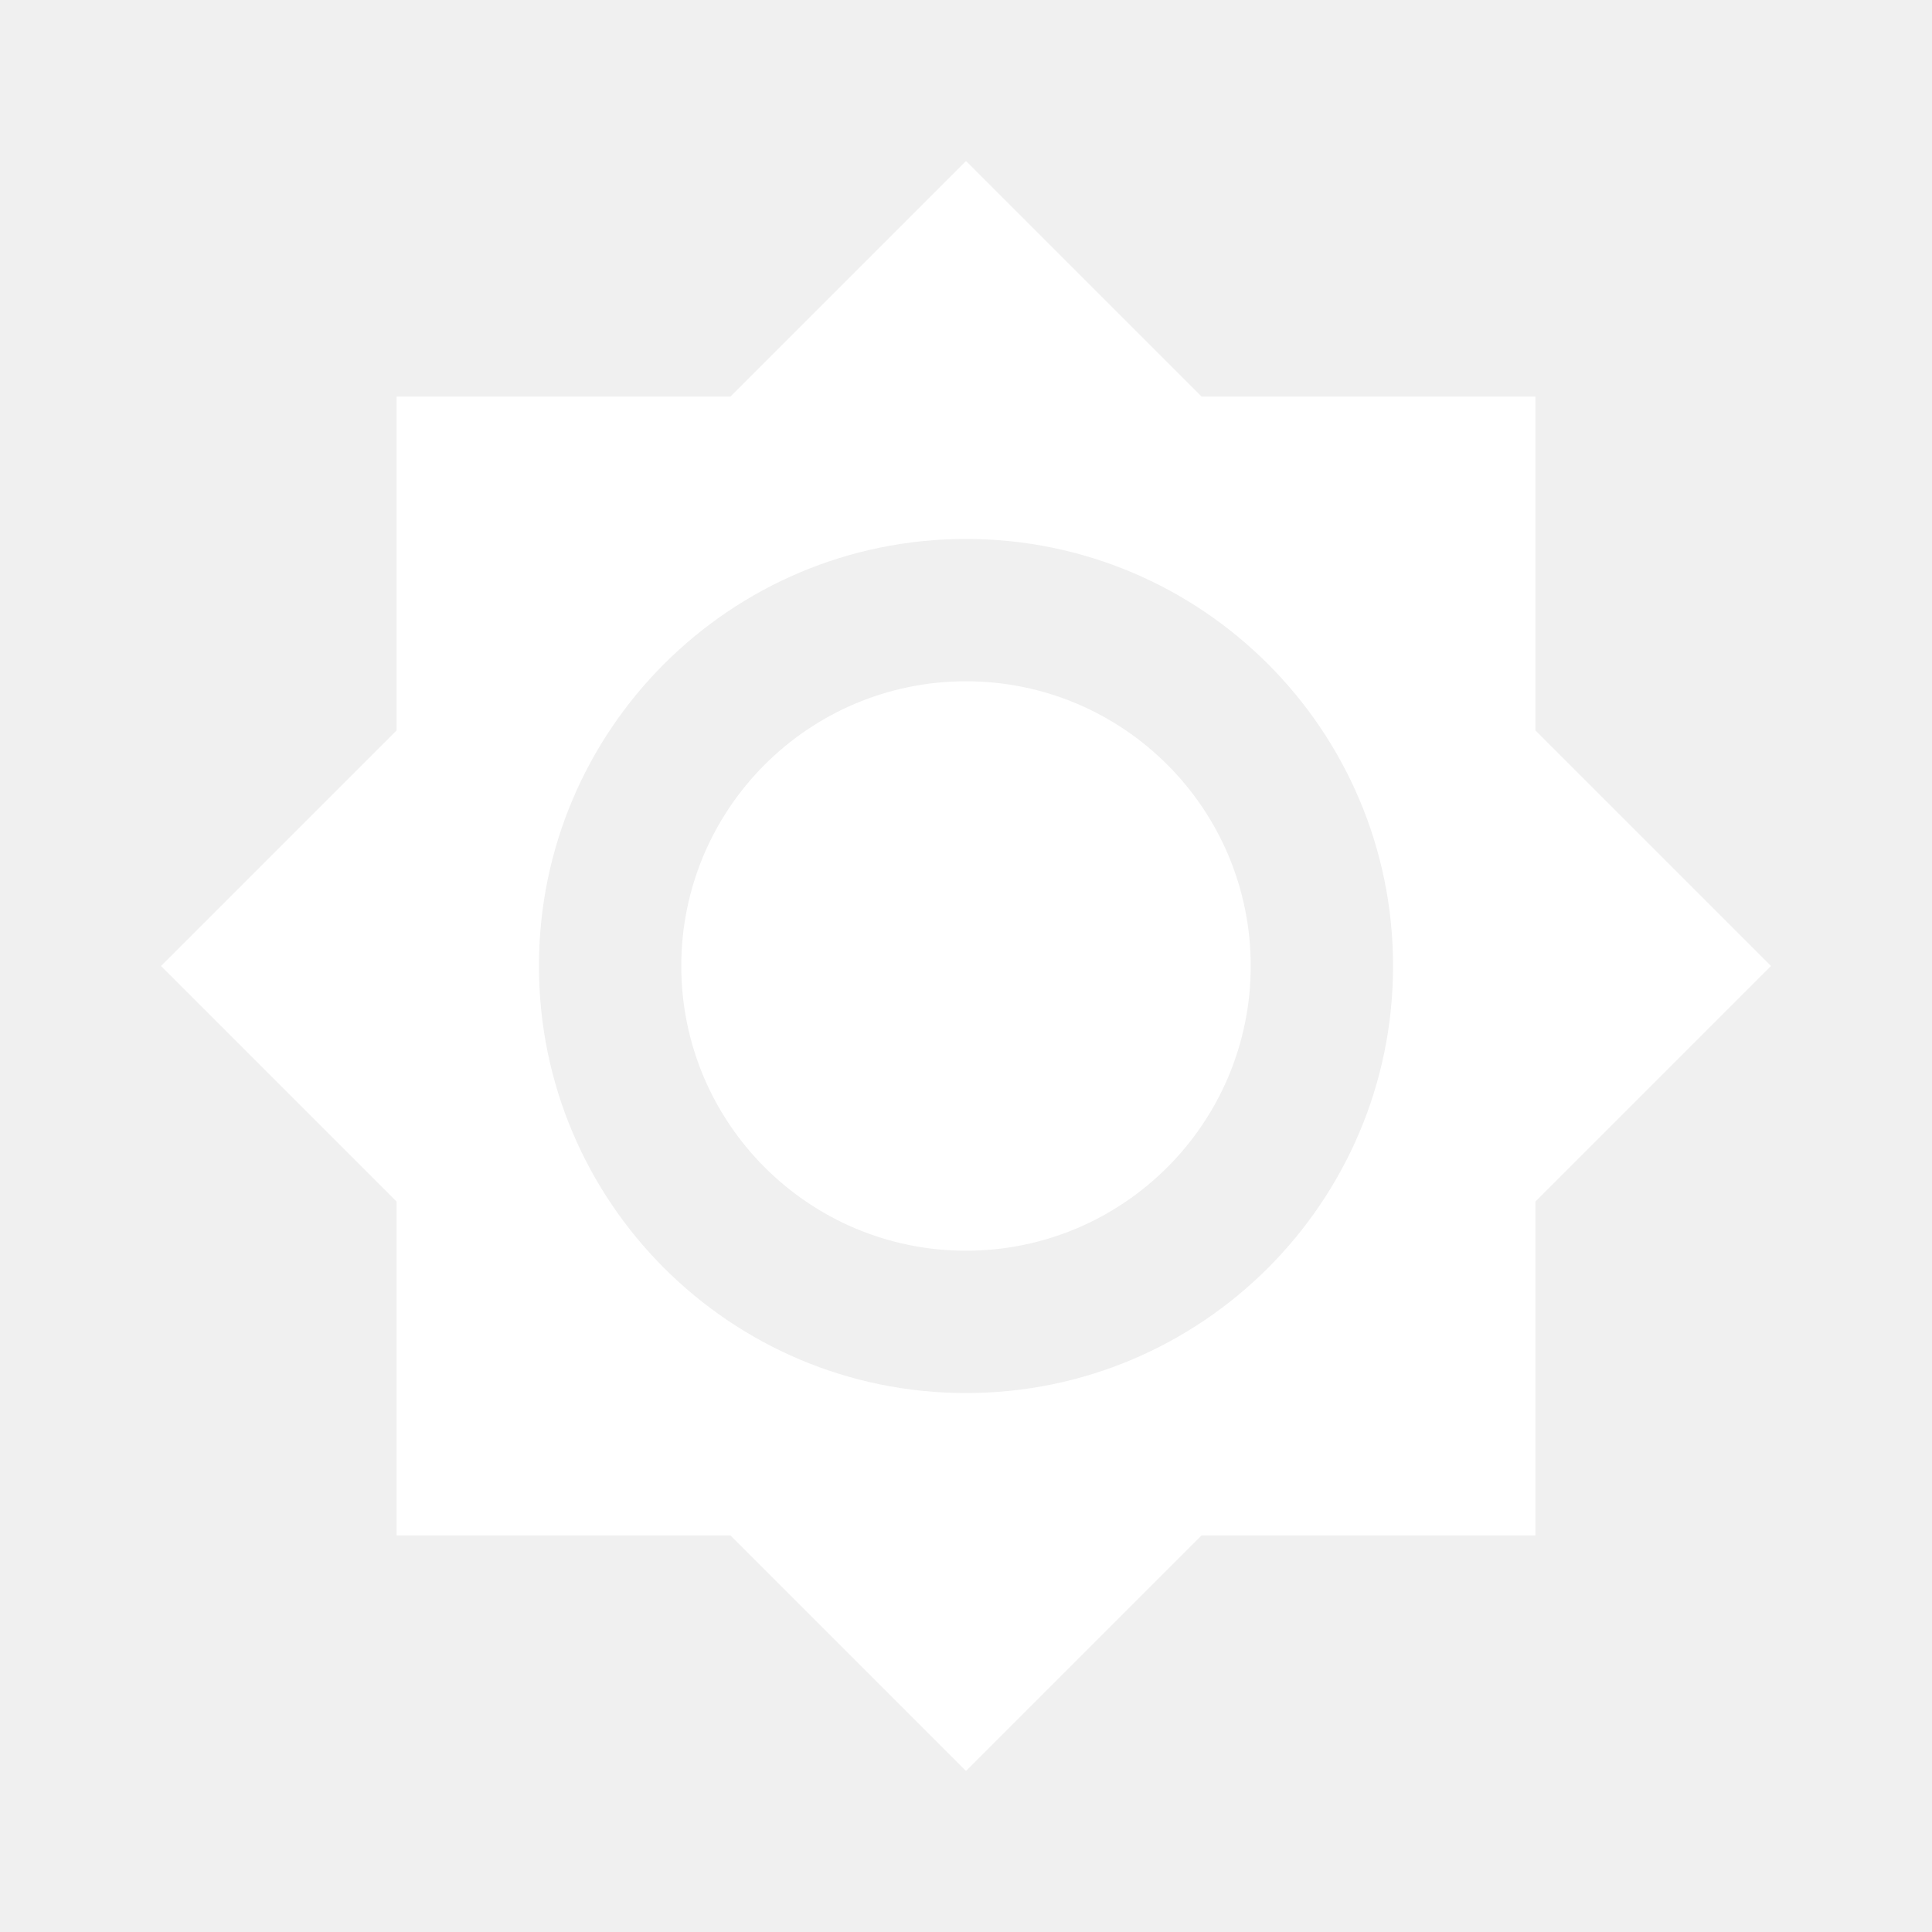
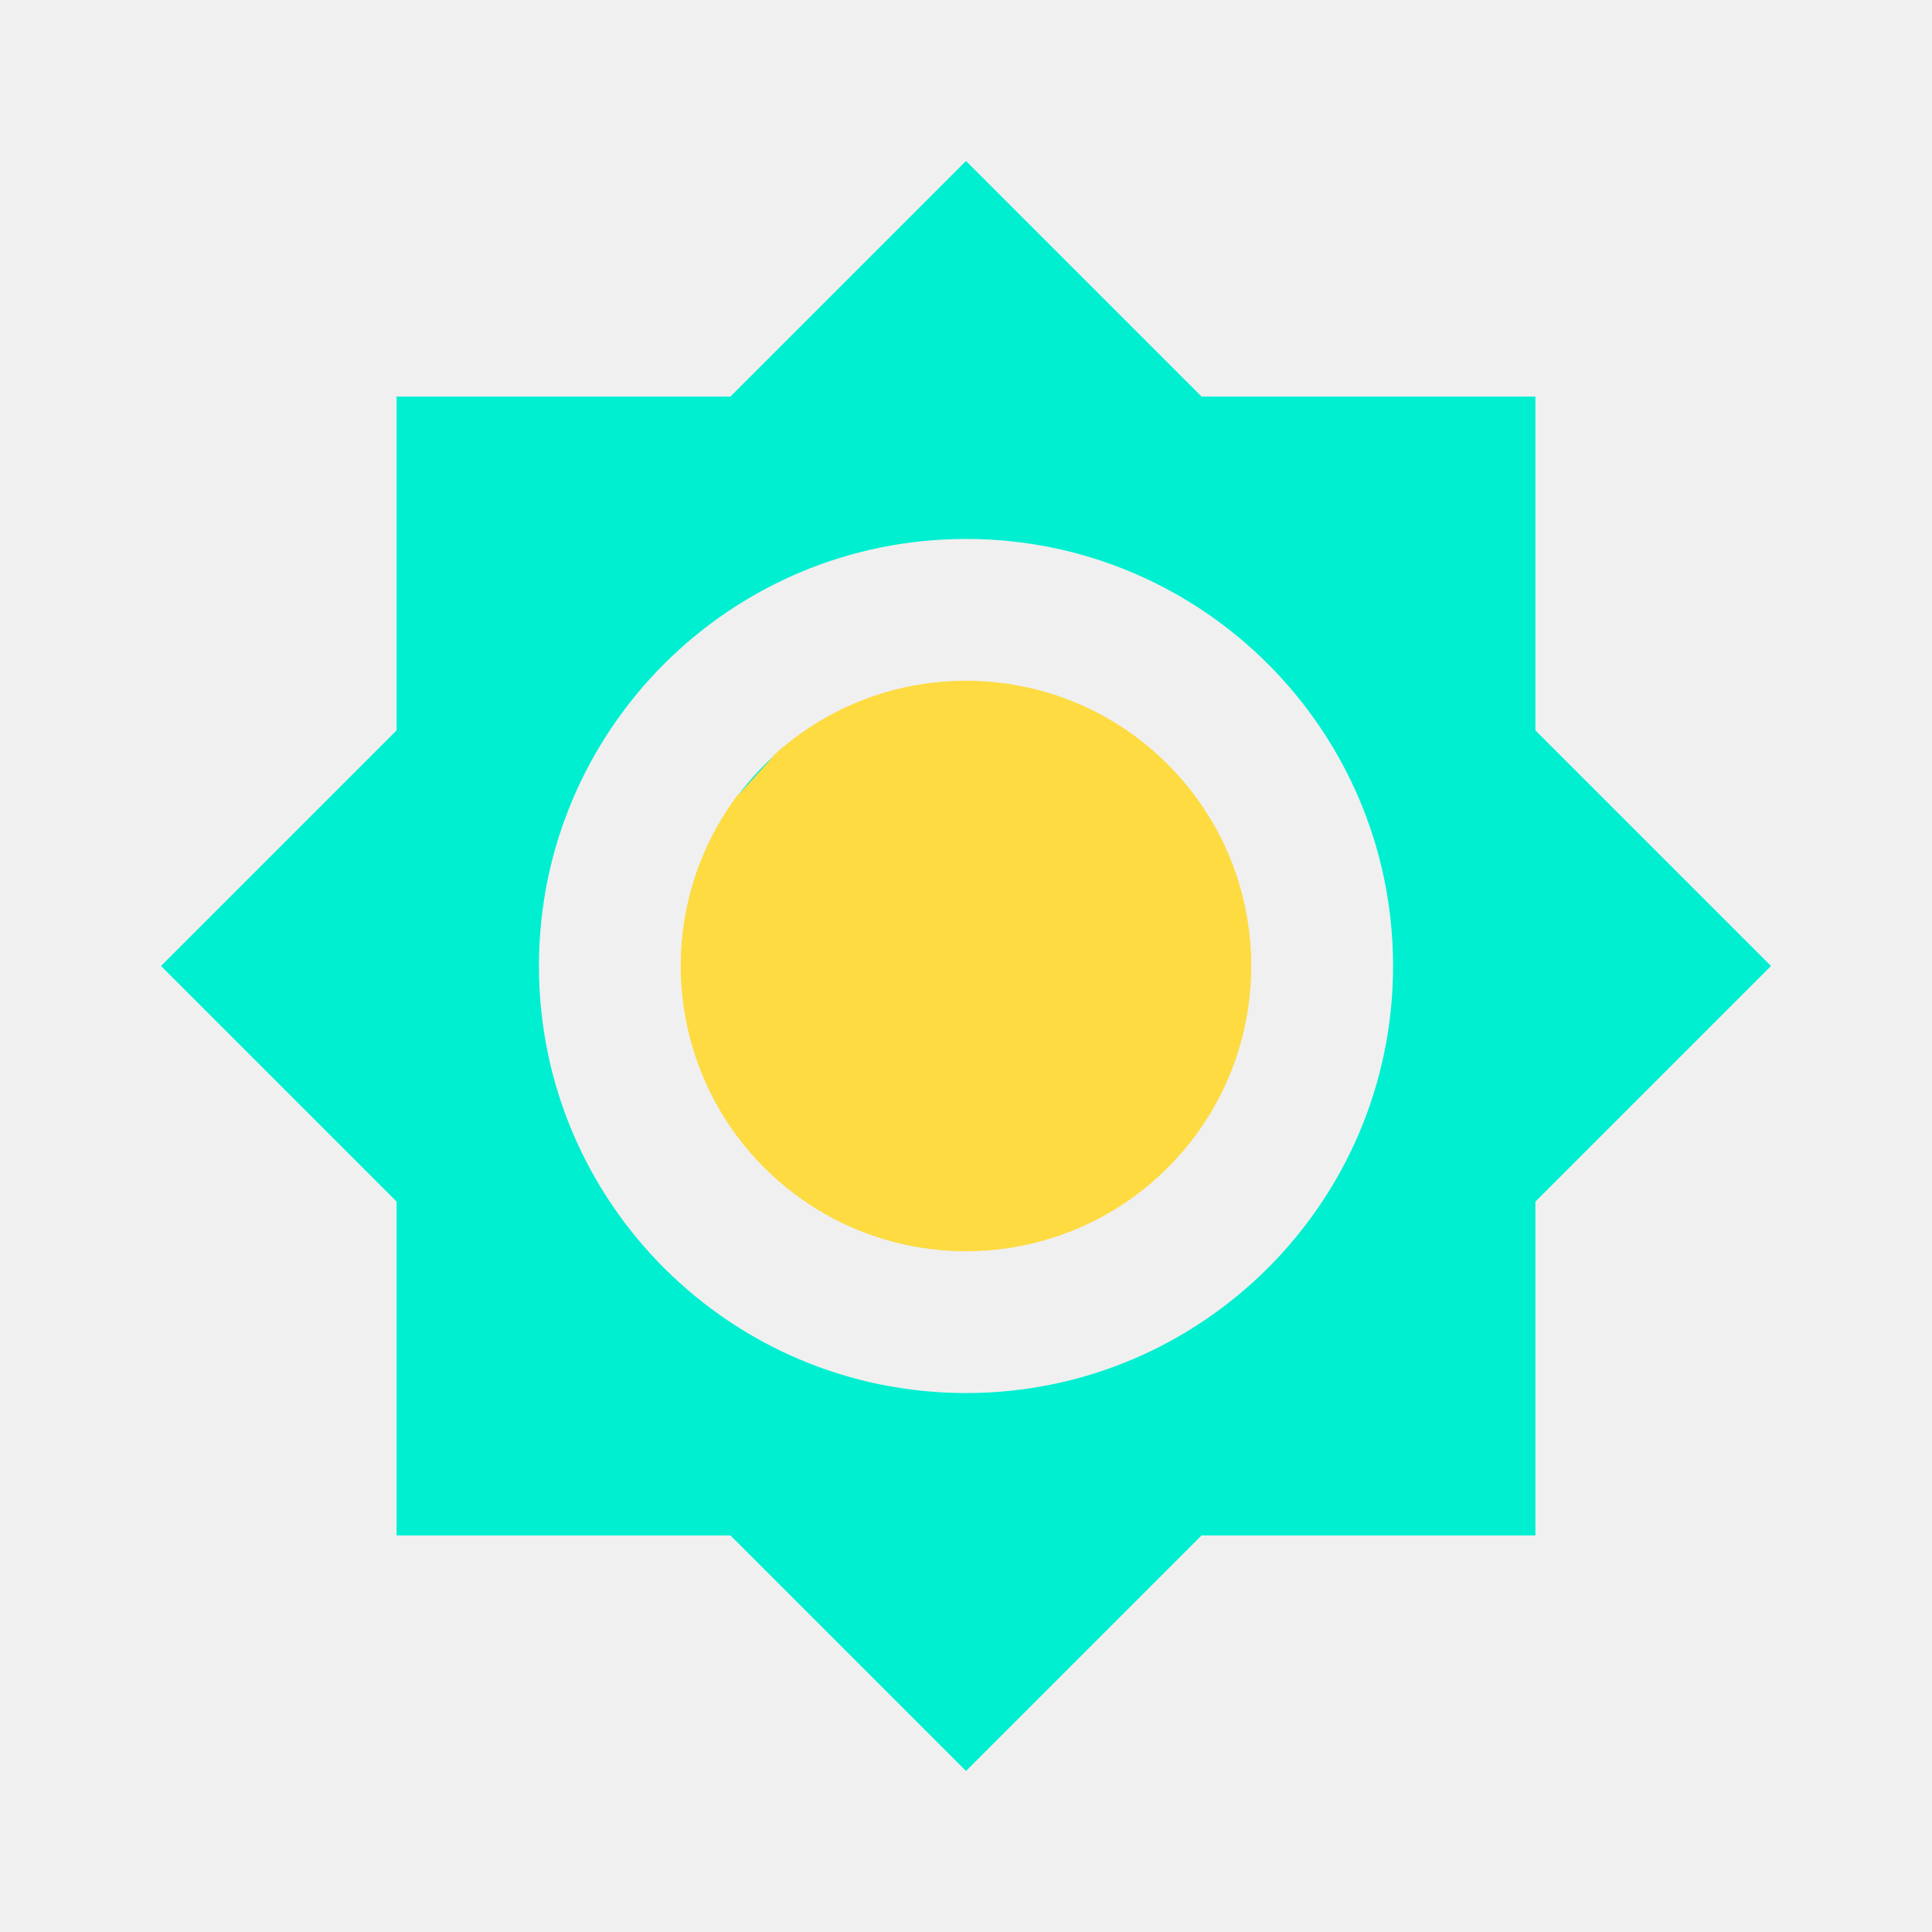
<svg xmlns="http://www.w3.org/2000/svg" version="1.1" width="240" height="240" viewBox="0 0 240 240" id="svg4">
  <defs id="defs8" />
-   <path d="M 120,84.633 A 35.367,35.367 0 0 0 84.633,120 35.367,35.367 0 0 0 120,155.367 35.367,35.367 0 0 0 155.367,120 35.367,35.367 0 0 0 120,84.633 m 0,88.417 A 53.05,53.05 0 0 1 66.95,120 53.05,53.05 0 0 1 120,66.95 53.05,53.05 0 0 1 173.05,120 53.05,53.05 0 0 1 120,173.05 M 190.734,90.734 V 49.266 H 149.266 L 120,20 90.734,49.266 H 49.266 V 90.734 L 20,120 49.266,149.266 v 41.468 H 90.734 L 120,220 149.266,190.734 h 41.468 V 149.266 L 220,120 Z" id="path2" style="fill:#ffffff;stroke-width:8.842" />
+   <path d="M 120,84.633 A 35.367,35.367 0 0 0 84.633,120 35.367,35.367 0 0 0 120,155.367 35.367,35.367 0 0 0 155.367,120 35.367,35.367 0 0 0 120,84.633 m 0,88.417 A 53.05,53.05 0 0 1 66.95,120 53.05,53.05 0 0 1 120,66.95 53.05,53.05 0 0 1 173.05,120 53.05,53.05 0 0 1 120,173.05 M 190.734,90.734 V 49.266 H 149.266 L 120,20 90.734,49.266 H 49.266 V 90.734 L 20,120 49.266,149.266 v 41.468 H 90.734 L 120,220 149.266,190.734 h 41.468 V 149.266 L 220,120 Z" id="path2" style="fill:#00efd1;stroke-width:8.842;fill-opacity:1" />
+   <path style="fill:#fedb41;fill-opacity:1;stroke:#fedb41;stroke-width:0.133;paint-order:stroke fill markers;stroke-opacity:1" id="path901" d="m 96.066,93.962 a 35.367,35.367 0 0 1 48.868,0.956 35.367,35.367 0 0 1 1.246,48.861 35.367,35.367 0 0 1 -48.756,3.445 35.367,35.367 0 0 1 -5.637,-48.551" />
</svg>
